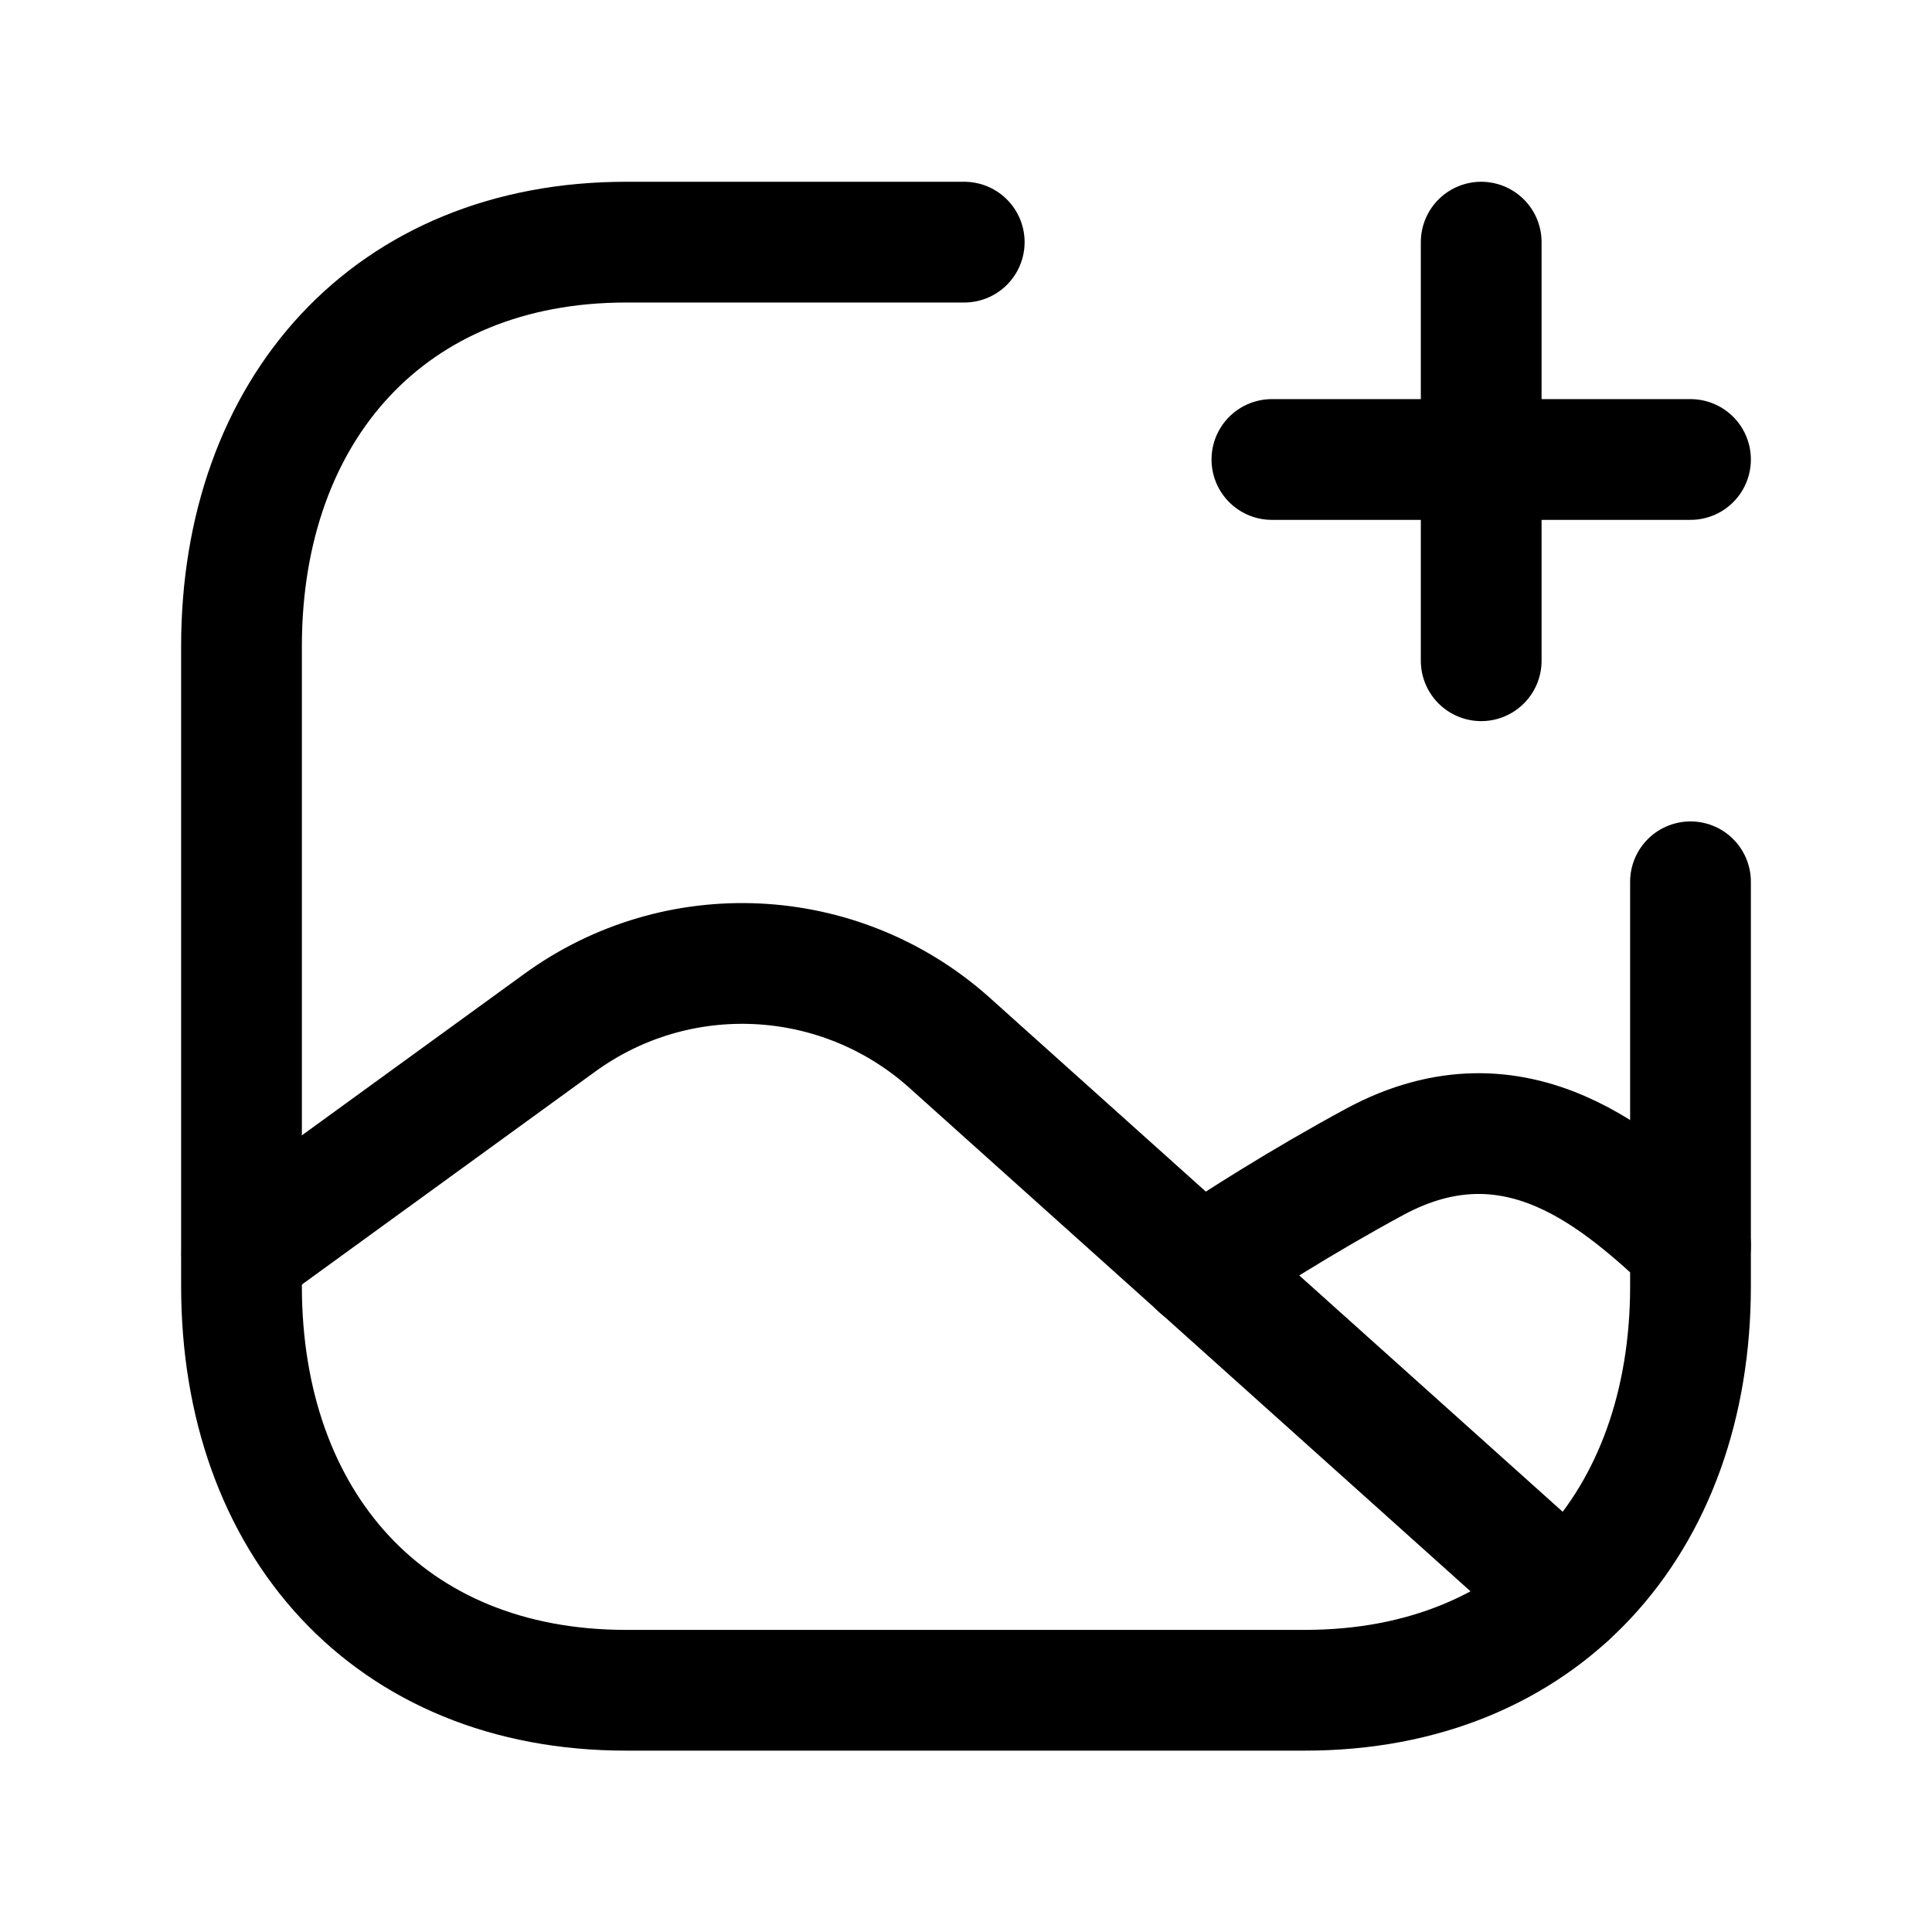
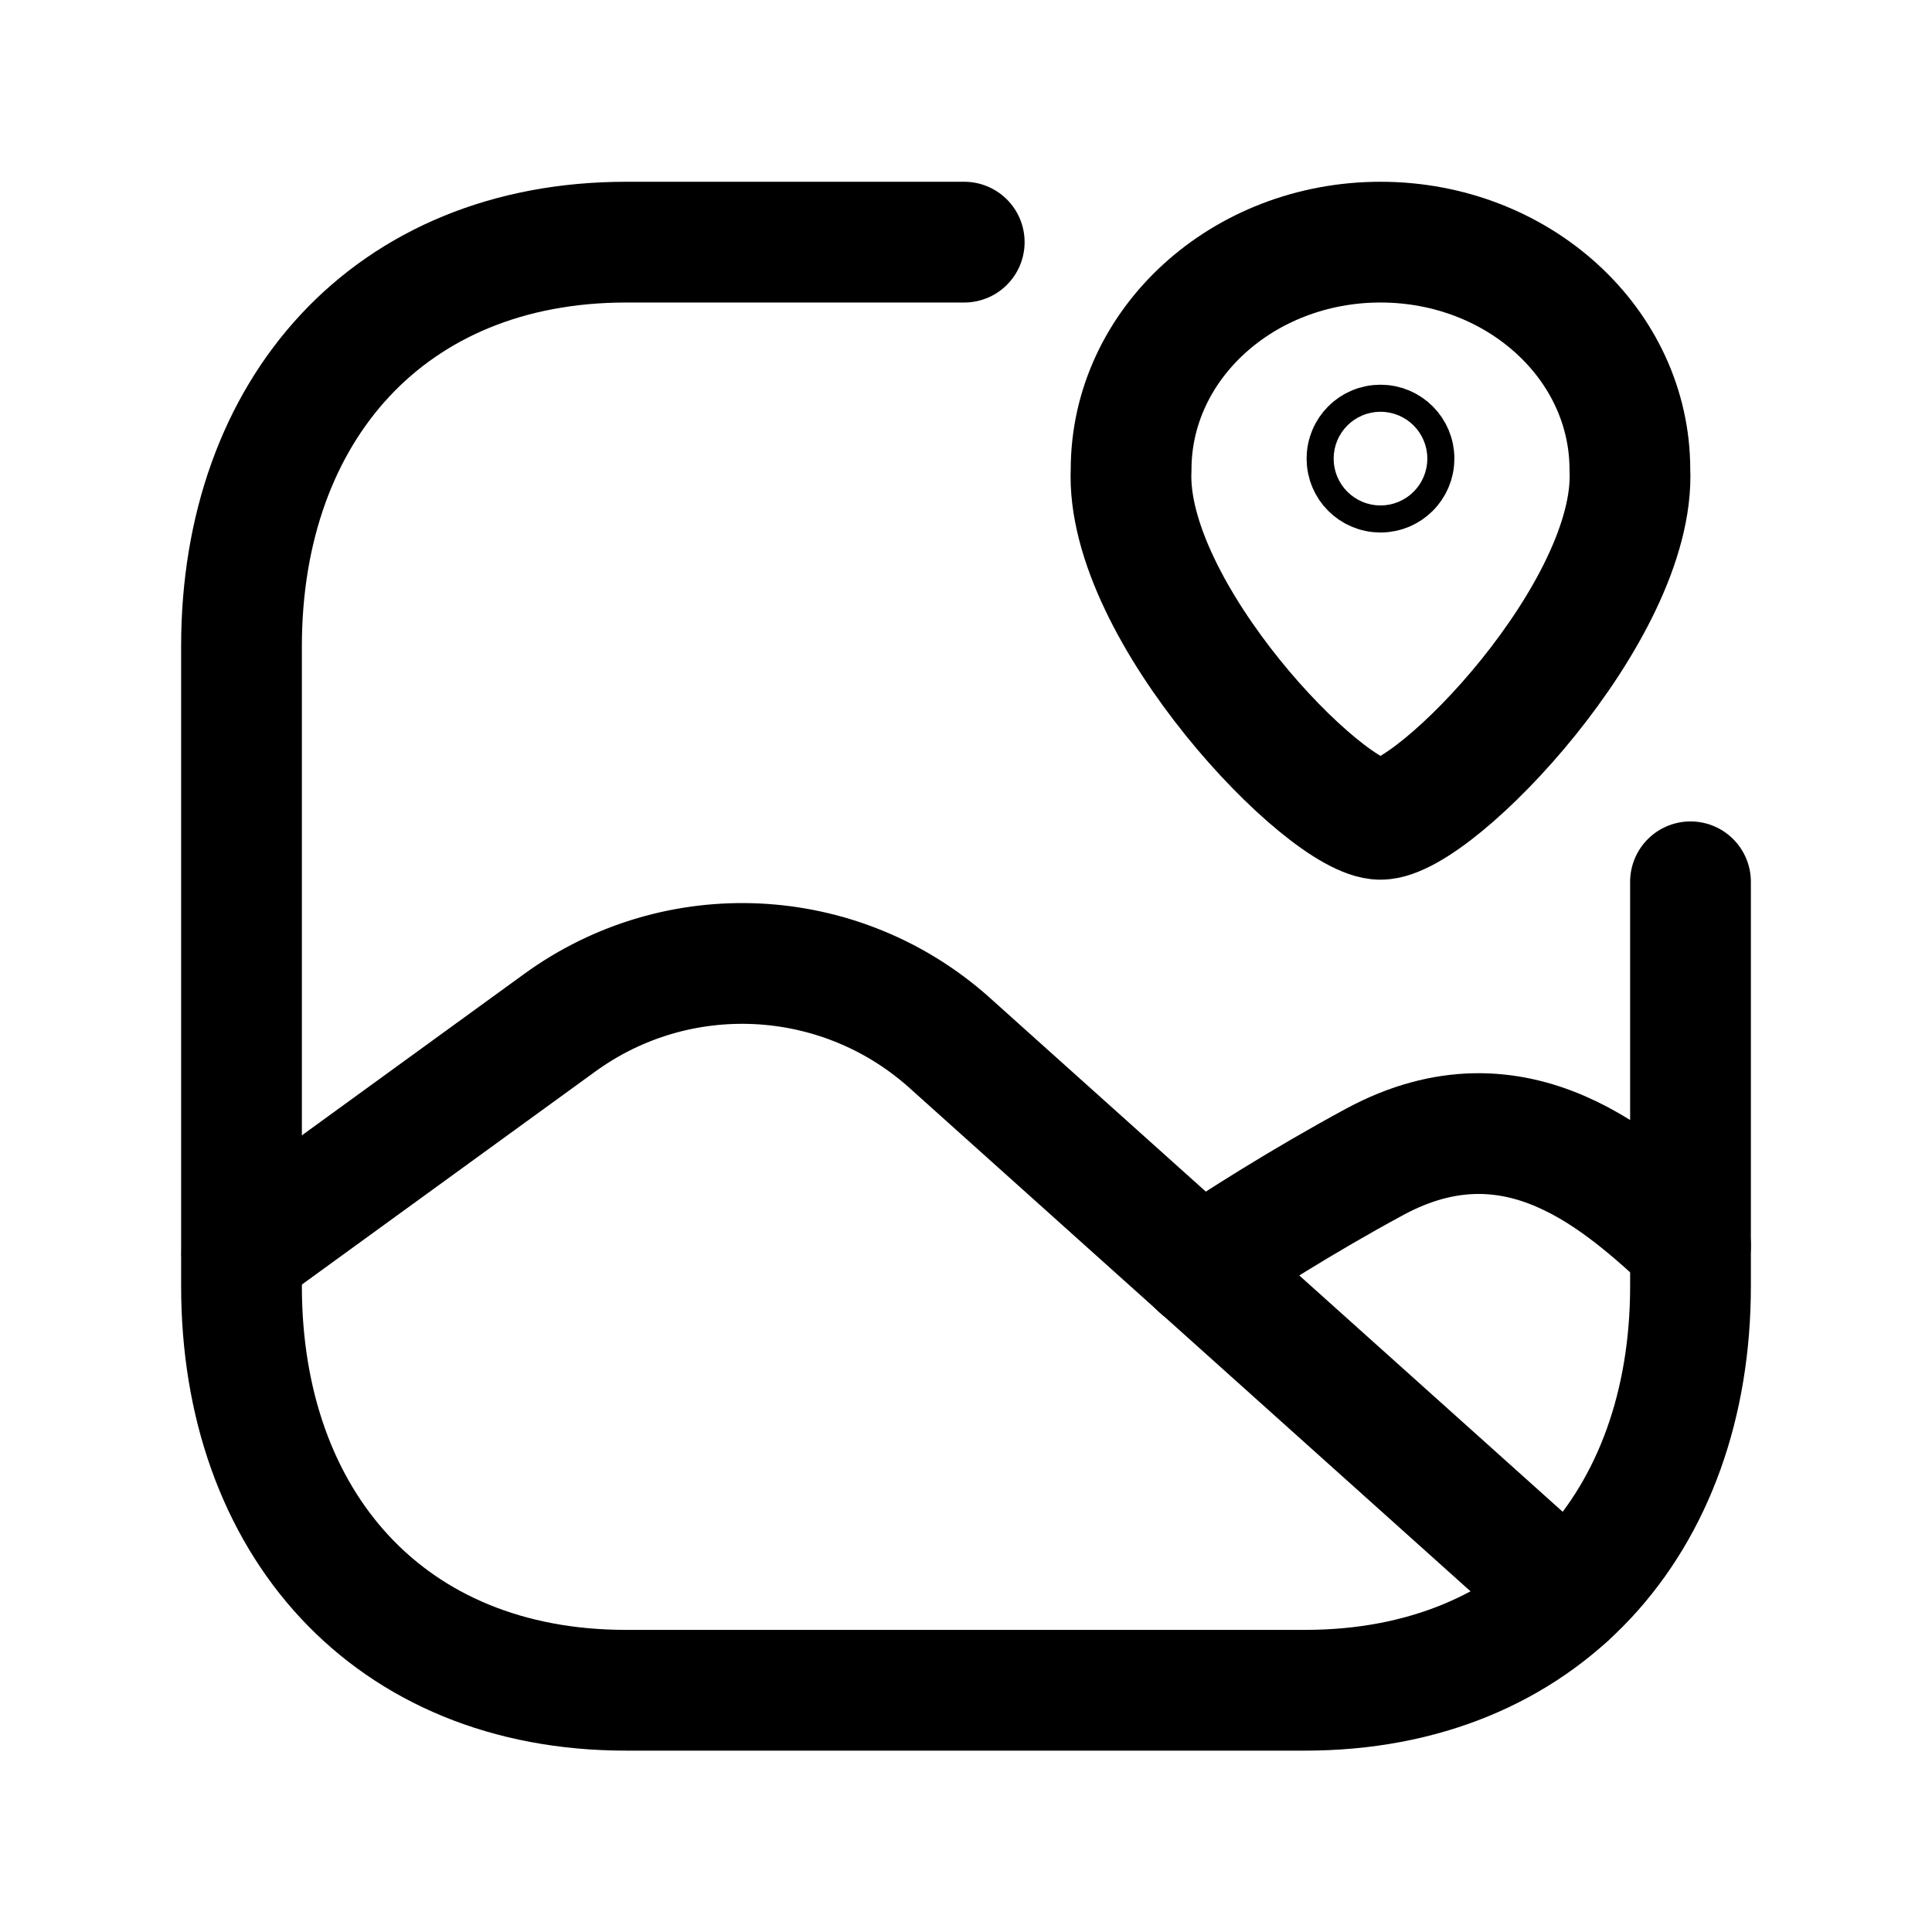
<svg xmlns="http://www.w3.org/2000/svg" version="1.1" x="0px" y="0px" viewBox="0 0 24 24" style="enable-background:new 0 0 24 24;" xml:space="preserve">
  <style type="text/css">
	.st0{fill:none;stroke:#000000;stroke-width:1.5;stroke-linecap:round;stroke-linejoin:round;}</style>
  <g>
    <path class="st0" d="M3.004,15.572l3.949-2.867c1.463-1.063,3.462-0.965,4.816,0.225l7.694,6.903" />
    <path class="st0" d="M21,15.474c-0.839-0.771-2.145-1.999-3.92-1.043c-0.917,0.496-1.725,1.014-2.174,1.316" />
    <path class="st0" d="M21,10.954v5.022c0,2.945-1.843,5.021-4.788,5.021H7.778C4.833,20.998,3,18.921,3,15.976   V8.029c0-2.945,1.843-5.021,4.778-5.021h4.2" />
  </g>
  <g>
-     <line class="st0" x1="18.4" y1="8.208" x2="18.4" y2="3.008" />
-     <line class="st0" x1="15.8" y1="5.708" x2="21" y2="5.708" />
+     <path class="st0" d="M17.149,3.008c1.711,0,3.098,1.265,3.098,2.826c0.079,1.754-2.412,4.344-3.098,4.344   c-0.687,0-3.178-2.59-3.098-4.344C14.051,4.273,15.438,3.008,17.149,3.008z" />
+     <circle class="st0" cx="17.149" cy="5.697" r="0.168" />
  </g>
</svg>
